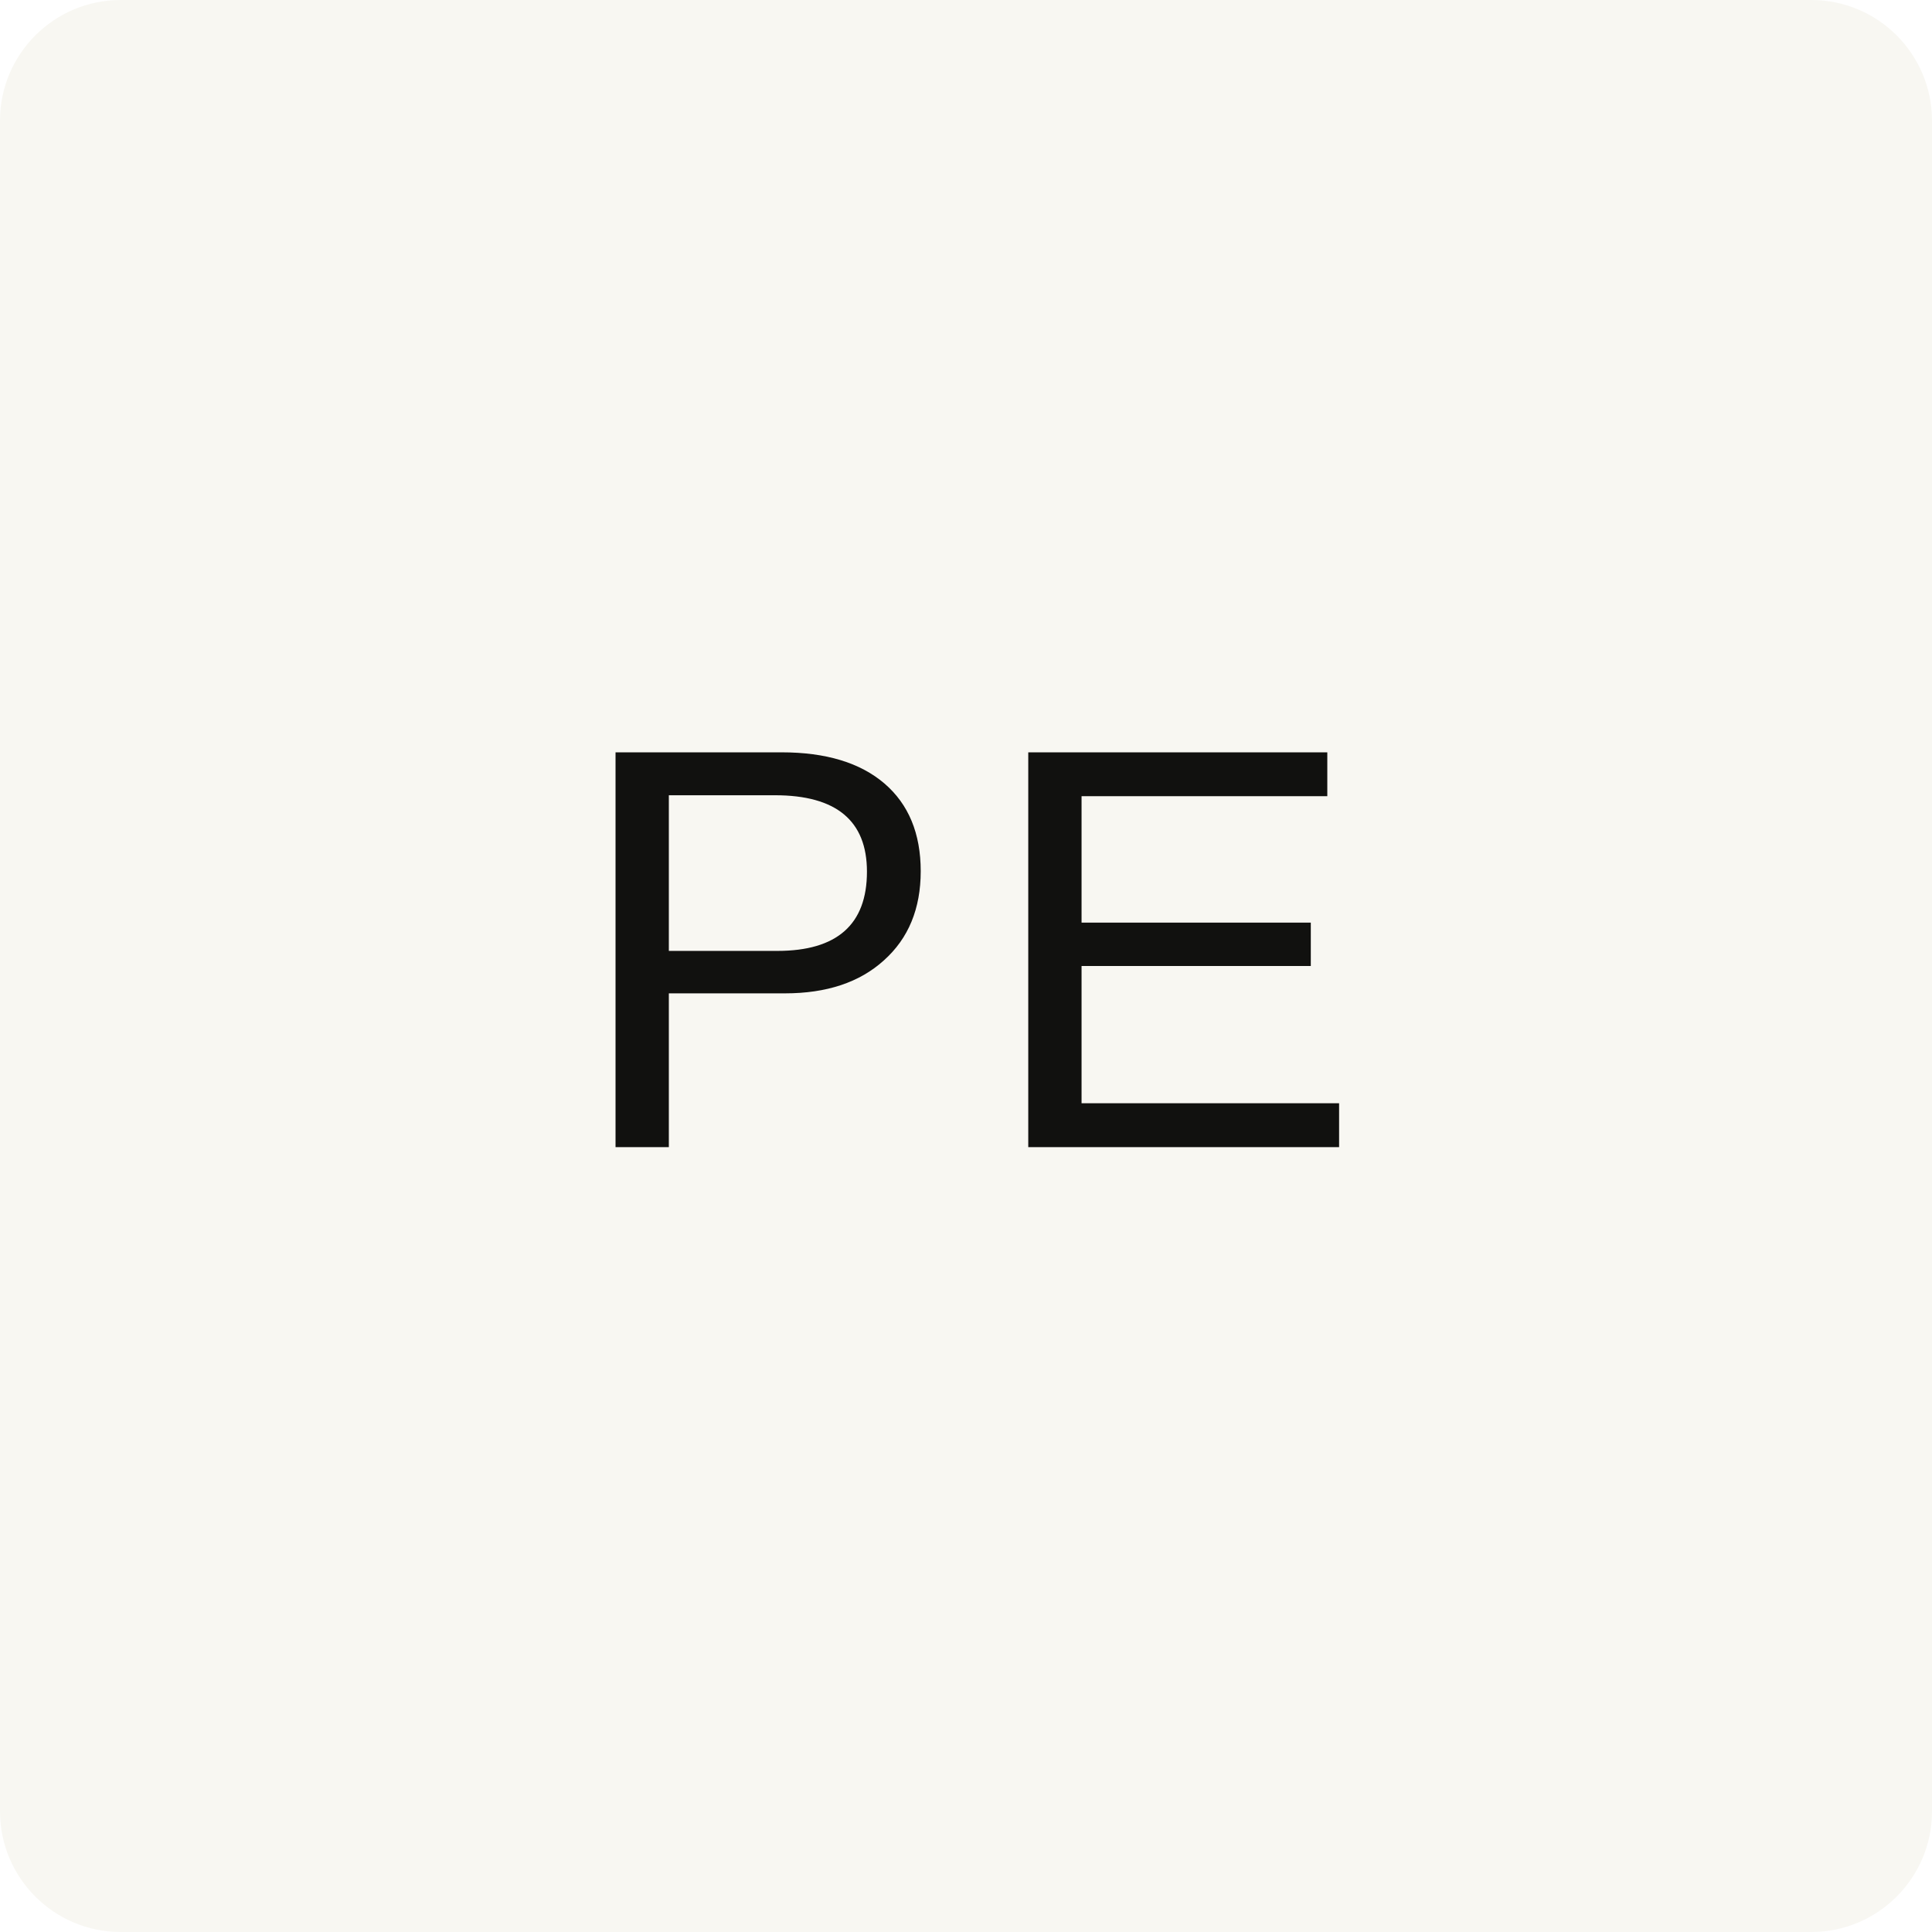
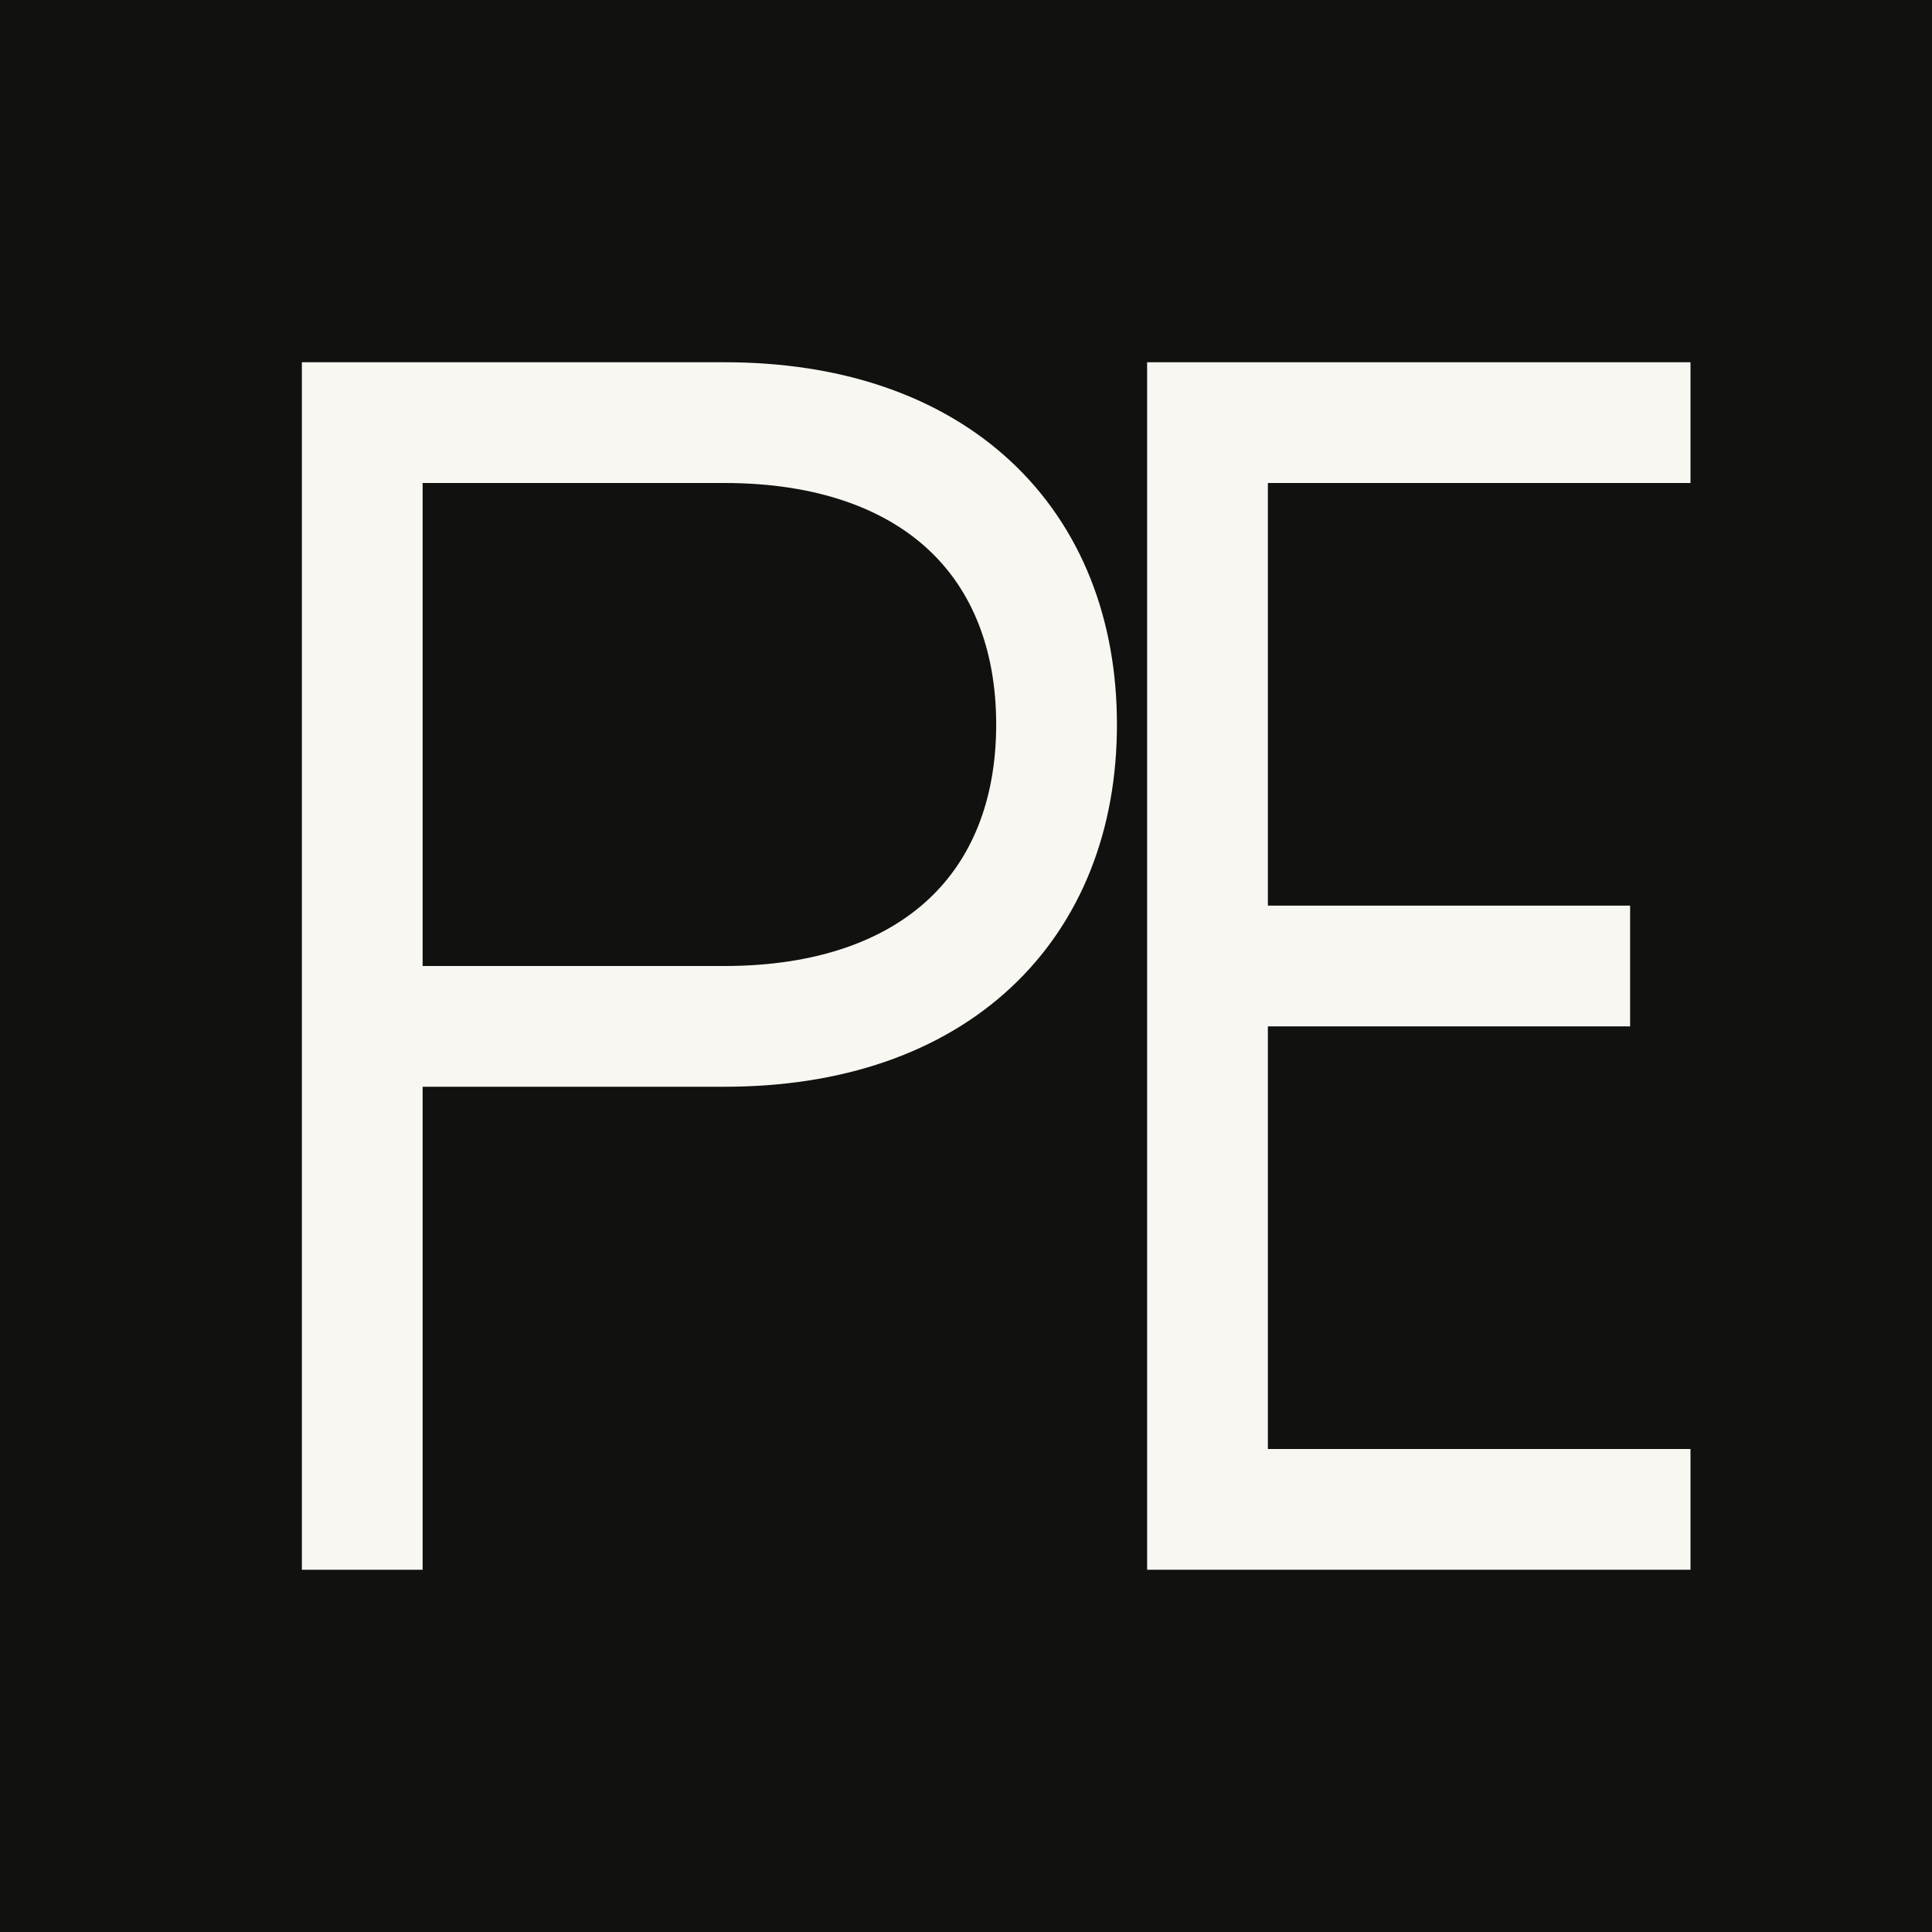
<svg xmlns="http://www.w3.org/2000/svg" viewBox="0 0 64 64">
-   <rect width="64" height="64" rx="4" fill="#f8f7f2" />
-   <text x="32" y="38" fill="#11110f" font-family="Arial, Helvetica, sans-serif" font-size="19" text-anchor="middle" letter-spacing="1">PE</text>
+   <rect width="64" height="64" fill="#11110f" />
+   <g fill="none" stroke="#f8f7f2" stroke-width="4" stroke-linecap="square" stroke-linejoin="miter">
+     <path d="M12 50V14h12c7 0 11 4 11 10s-4 10-11 10H12" />
+     <path d="M54 14H40v36h14M40 32h12" />
+   </g>
</svg>
